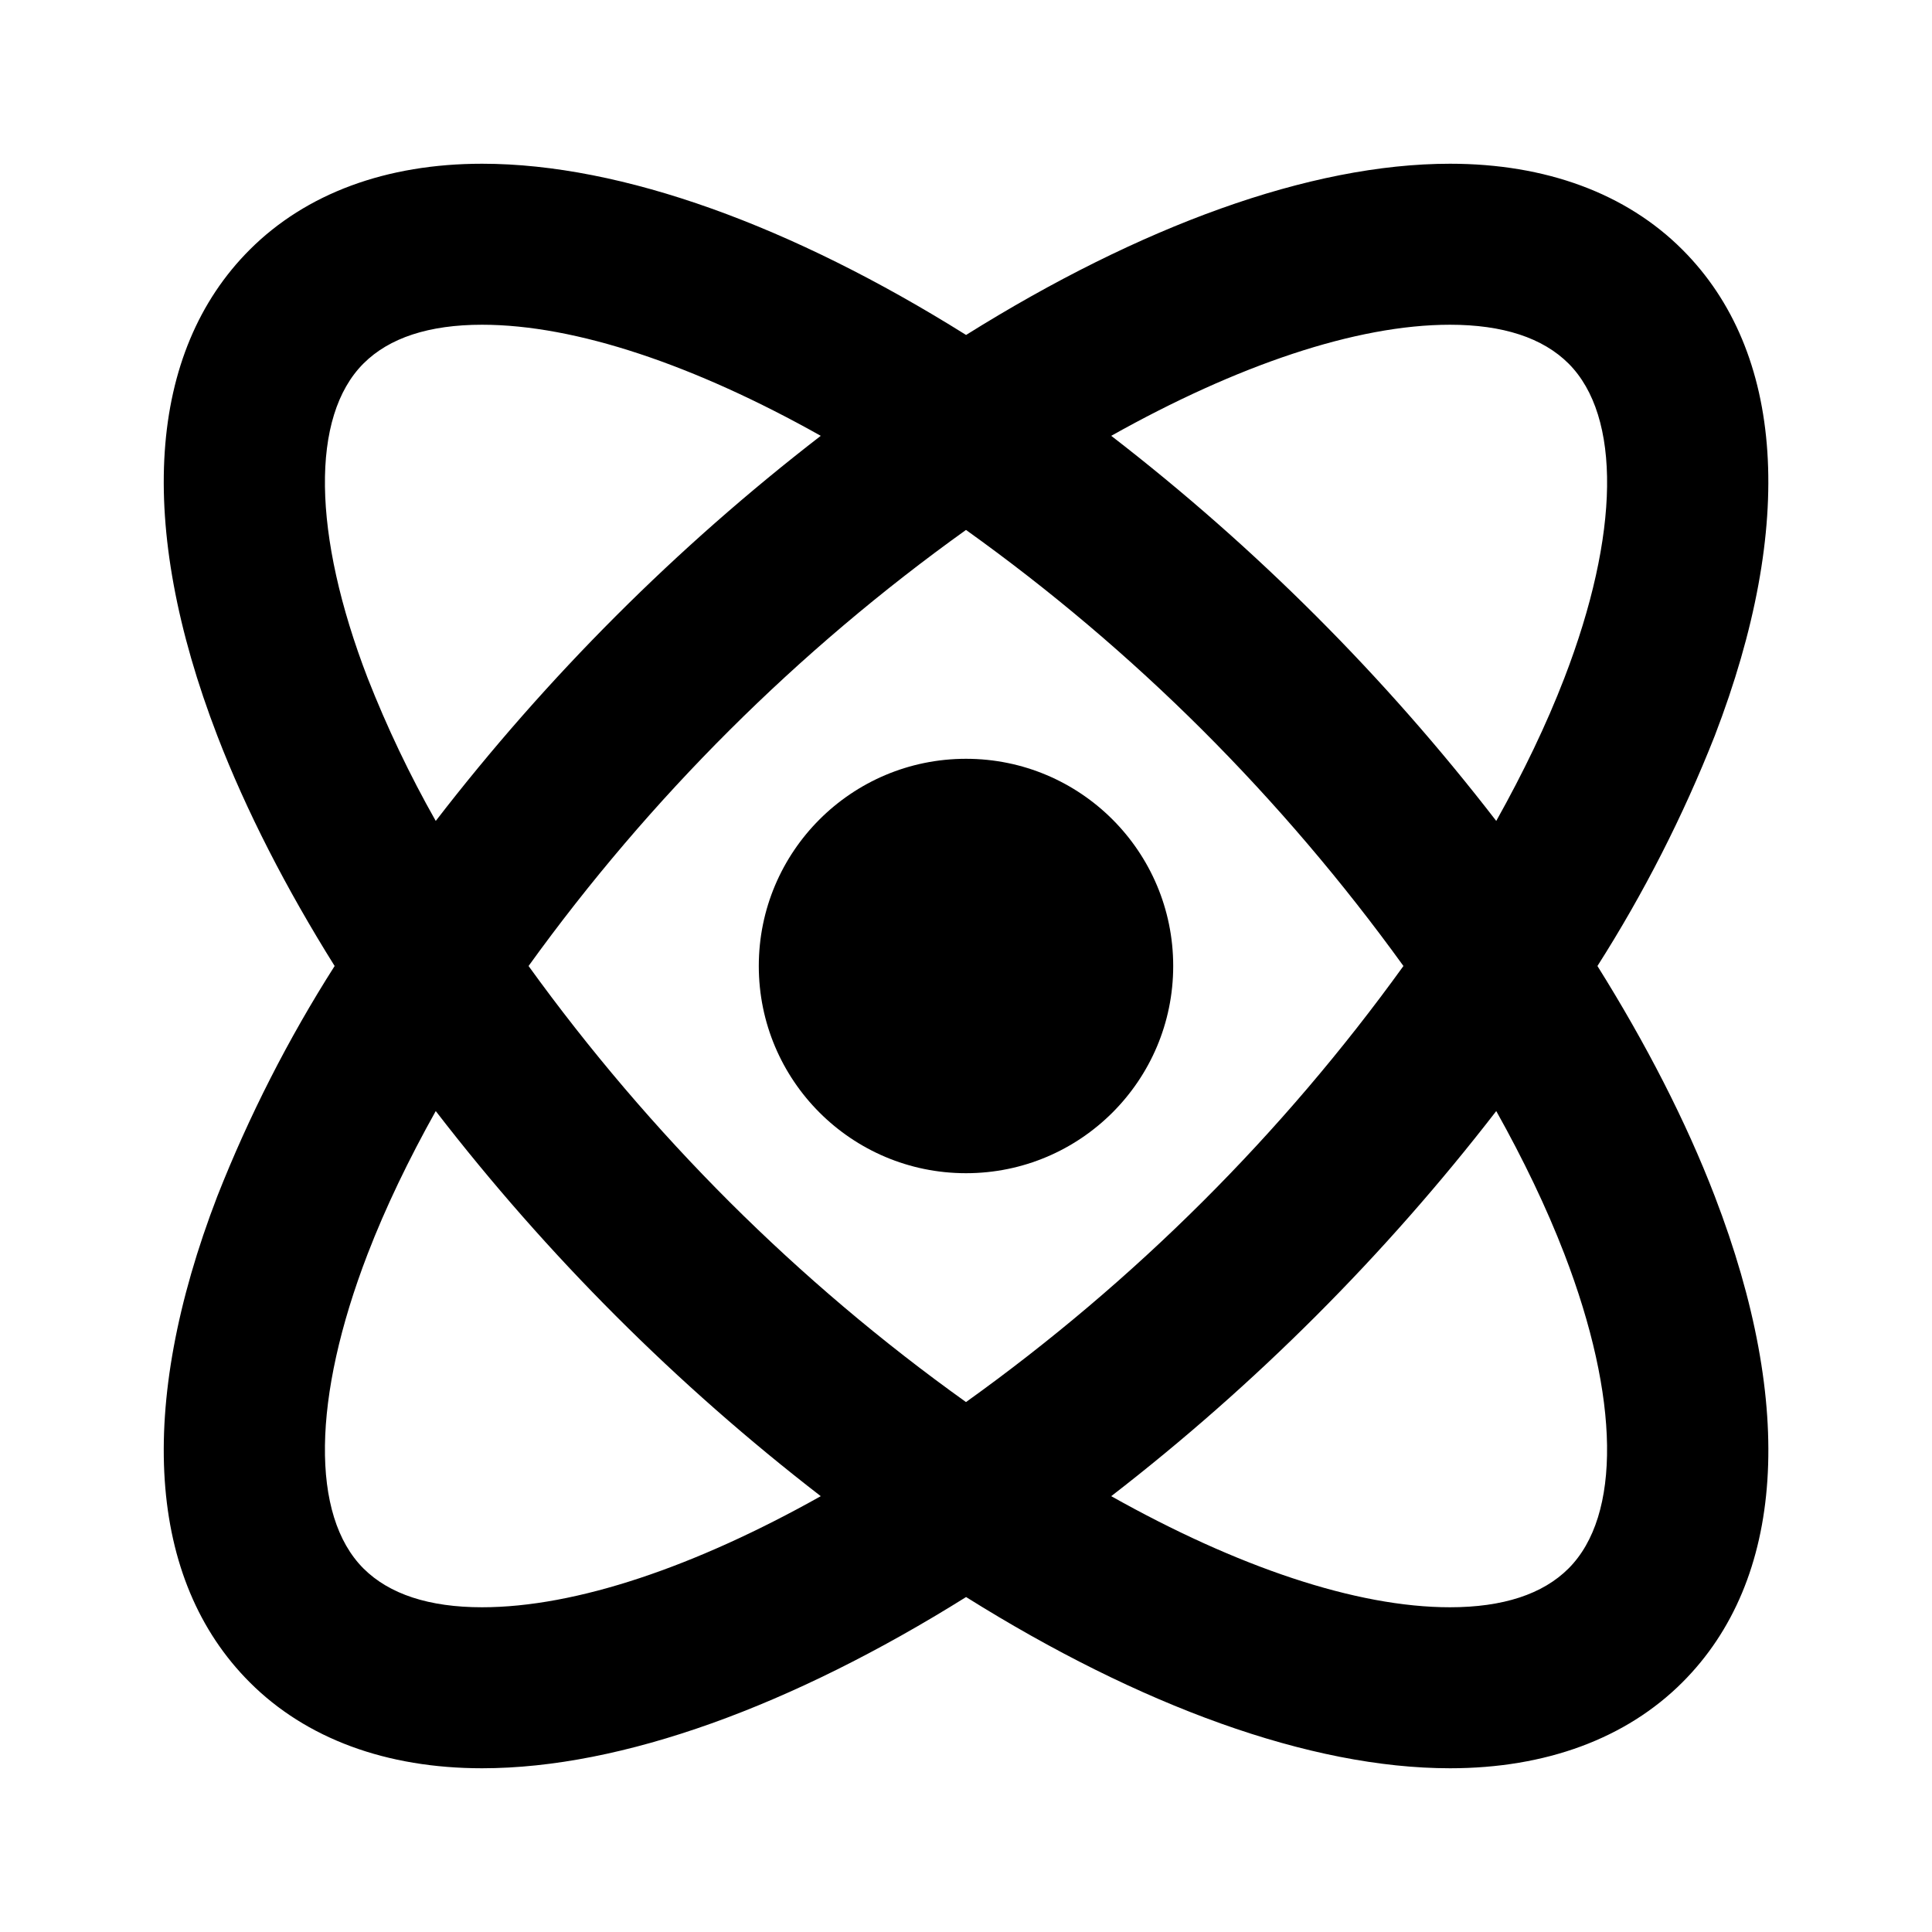
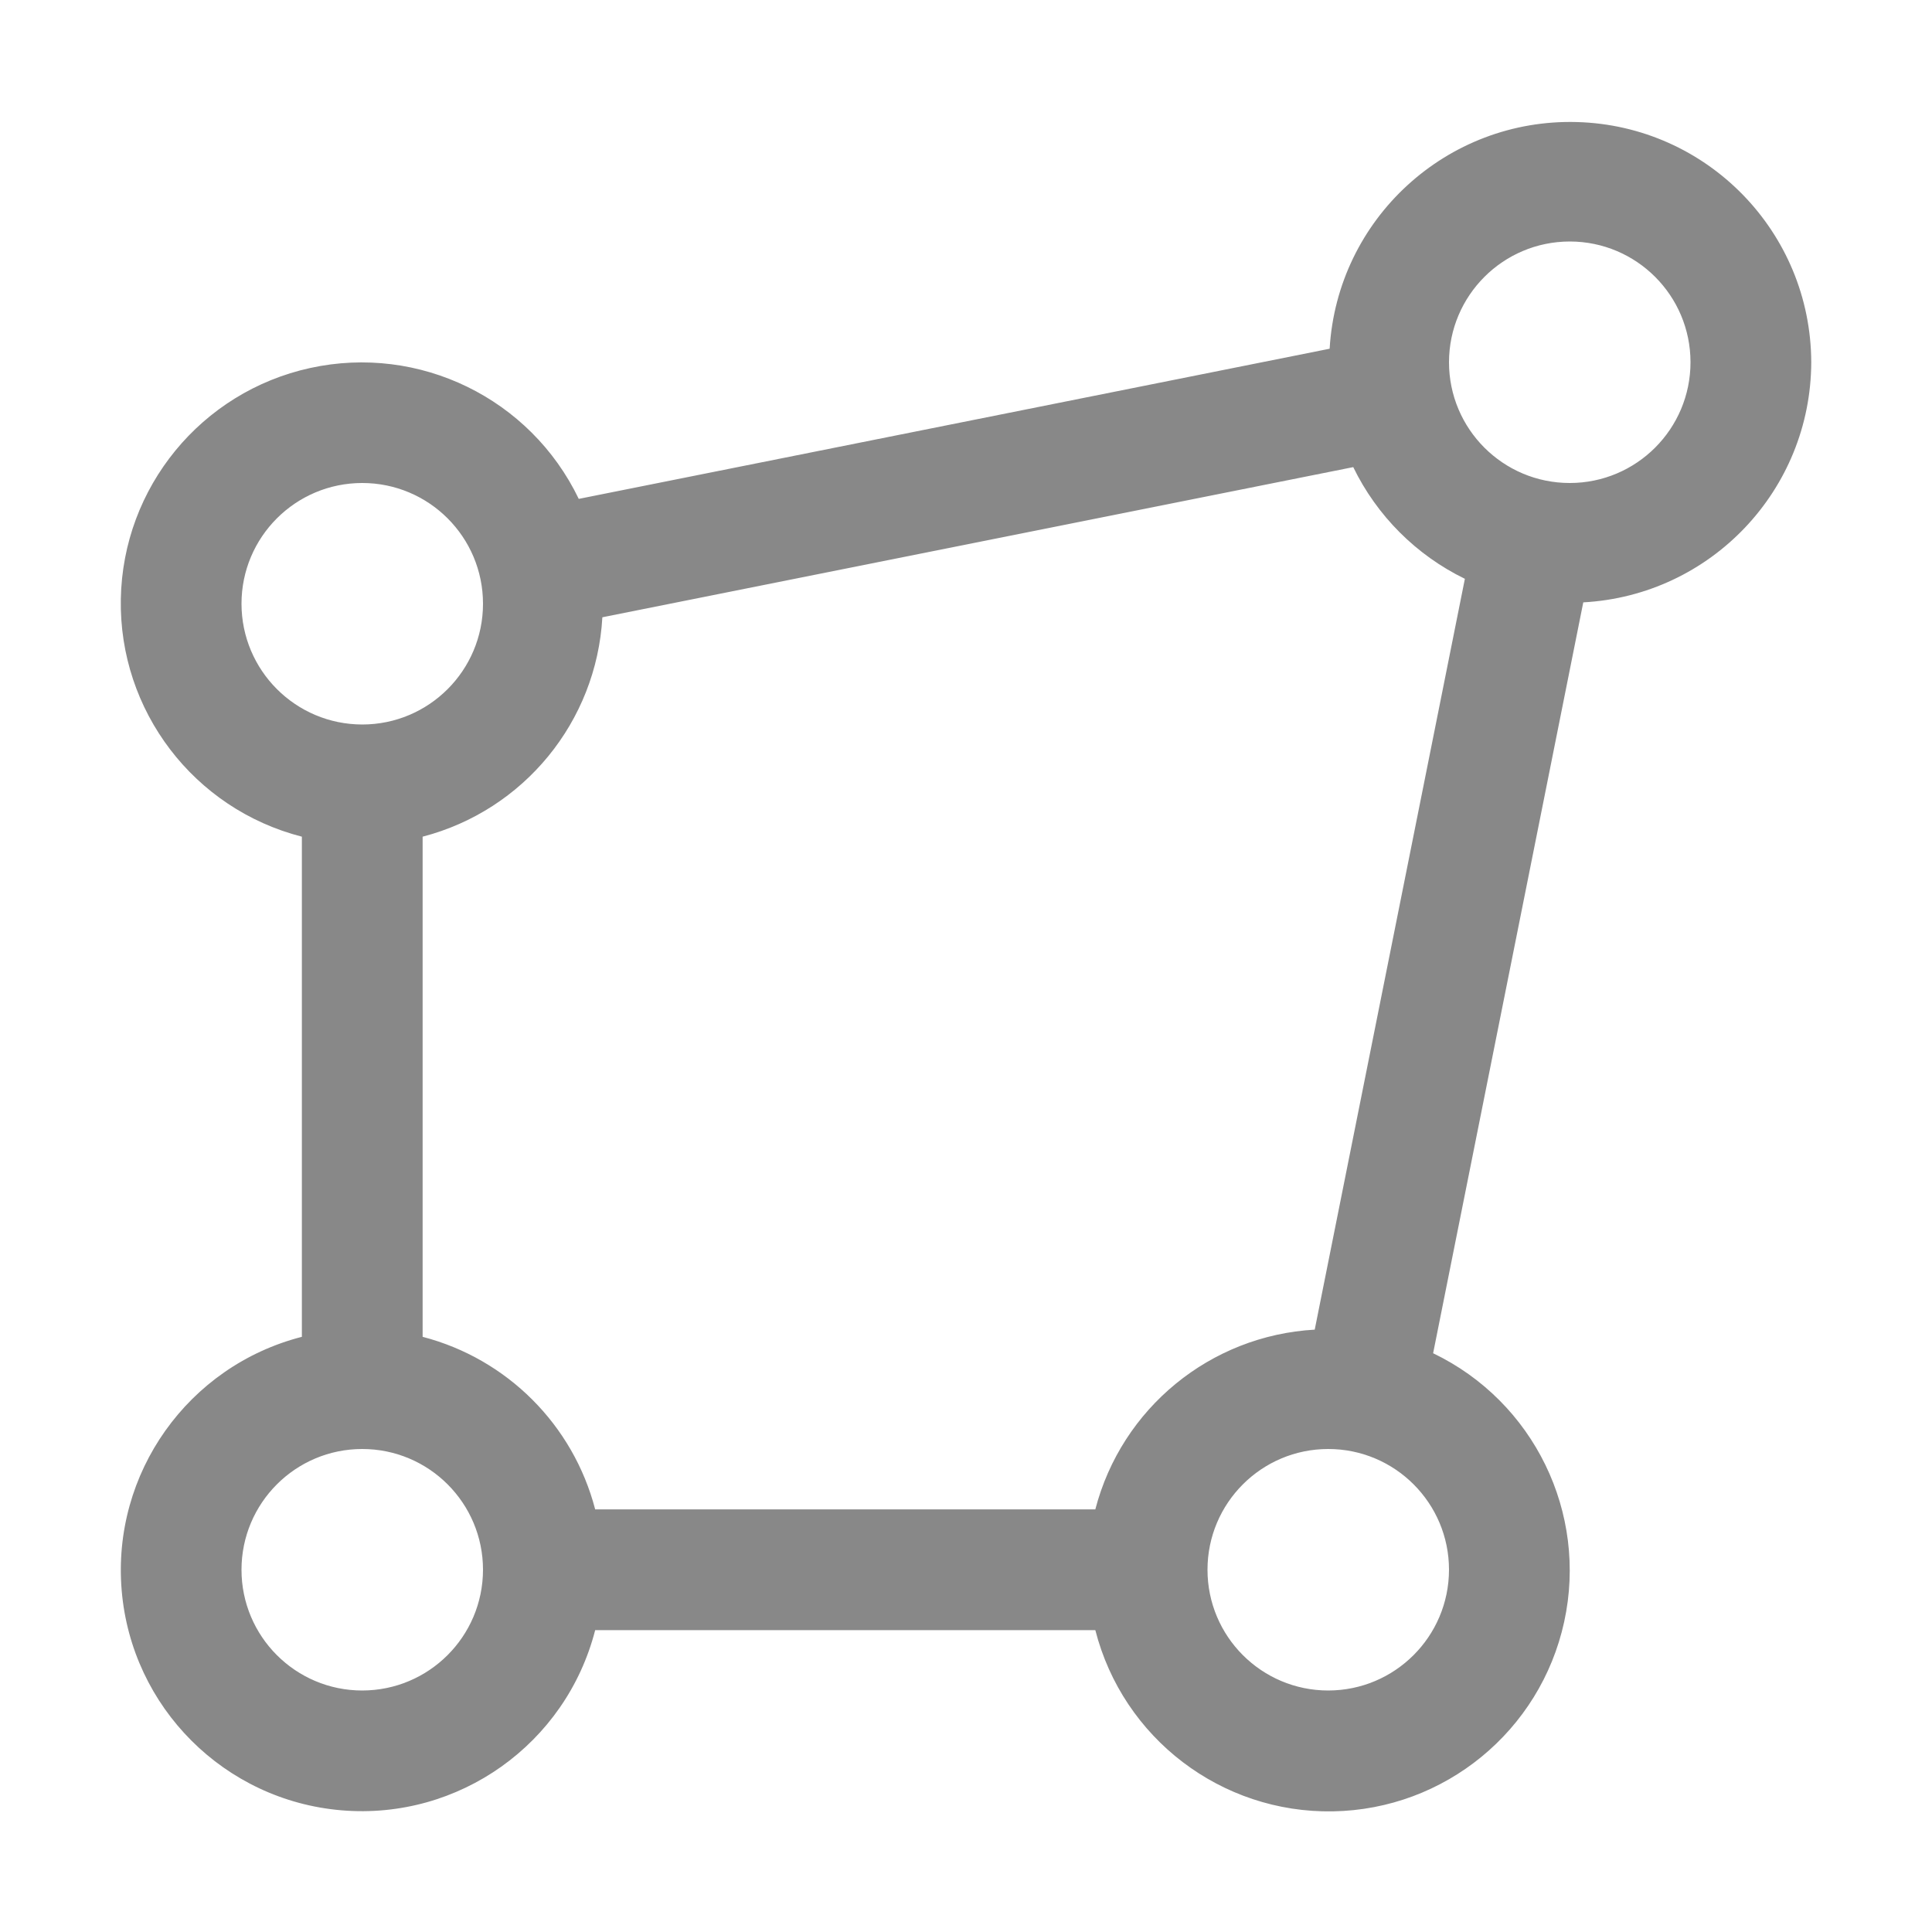
- <svg xmlns="http://www.w3.org/2000/svg" width="24" height="24" style="fill: rgba(0, 0, 0, 1);transform: ;msFilter:;">
-   <path d="M3.102 20.898c.698.699 1.696 1.068 2.887 1.068 1.742 0 3.855-.778 6.012-2.127 2.156 1.35 4.27 2.127 6.012 2.127 1.19 0 2.188-.369 2.887-1.068 1.269-1.269 1.411-3.413.401-6.039-.358-.932-.854-1.895-1.457-2.859a16.792 16.792 0 0 0 1.457-2.859c1.01-2.626.867-4.771-.401-6.039-.698-.699-1.696-1.068-2.887-1.068-1.742 0-3.855.778-6.012 2.127-2.156-1.35-4.27-2.127-6.012-2.127-1.19 0-2.188.369-2.887 1.068C1.833 4.371 1.69 6.515 2.7 9.141c.359.932.854 1.895 1.457 2.859A16.792 16.792 0 0 0 2.7 14.859c-1.01 2.626-.867 4.77.402 6.039zm16.331-5.321c.689 1.79.708 3.251.052 3.907-.32.32-.815.482-1.473.482-1.167 0-2.646-.503-4.208-1.38a26.611 26.611 0 0 0 4.783-4.784c.336.601.623 1.196.846 1.775zM12 17.417a23.568 23.568 0 0 1-2.934-2.483A23.998 23.998 0 0 1 6.566 12 23.74 23.74 0 0 1 12 6.583a23.568 23.568 0 0 1 2.934 2.483 23.998 23.998 0 0 1 2.5 2.934A23.74 23.74 0 0 1 12 17.417zm6.012-13.383c.657 0 1.152.162 1.473.482.656.656.638 2.117-.052 3.907-.223.579-.51 1.174-.846 1.775a26.448 26.448 0 0 0-4.783-4.784c1.562-.876 3.041-1.38 4.208-1.38zM4.567 8.423c-.689-1.79-.708-3.251-.052-3.907.32-.32.815-.482 1.473-.482 1.167 0 2.646.503 4.208 1.38a26.448 26.448 0 0 0-4.783 4.784 13.934 13.934 0 0 1-.846-1.775zm0 7.154c.223-.579.51-1.174.846-1.775a26.448 26.448 0 0 0 4.783 4.784c-1.563.877-3.041 1.38-4.208 1.38-.657 0-1.152-.162-1.473-.482-.656-.656-.637-2.117.052-3.907z" />
-   <circle cx="12" cy="12" r="2.574" />
+ <svg xmlns="http://www.w3.org/2000/svg" aria-hidden="true" role="img" class="iconify iconify--carbon" width="32" height="32" preserveAspectRatio="xMidYMid meet" viewBox="0 0 32 32">
+   <path fill="#888888" d="M30 6a3.992 3.992 0 0 0-7.977-.224L9.586 8.263A3.99 3.99 0 1 0 5 13.858v8.284A3.991 3.991 0 1 0 9.858 27h8.284a3.991 3.991 0 1 0 5.595-4.586l2.487-12.437A3.994 3.994 0 0 0 30 6Zm-4-2a2 2 0 1 1-2 2a2.002 2.002 0 0 1 2-2ZM4 10a2 2 0 1 1 2 2a2.002 2.002 0 0 1-2-2Zm2 18a2 2 0 1 1 2-2a2.002 2.002 0 0 1-2 2Zm12.142-3H9.858A3.994 3.994 0 0 0 7 22.142v-8.284a3.987 3.987 0 0 0 2.977-3.634l12.437-2.487a4.005 4.005 0 0 0 1.849 1.85l-2.487 12.436A3.987 3.987 0 0 0 18.142 25ZM22 28a2 2 0 1 1 2-2a2.002 2.002 0 0 1-2 2Z" />
</svg>
